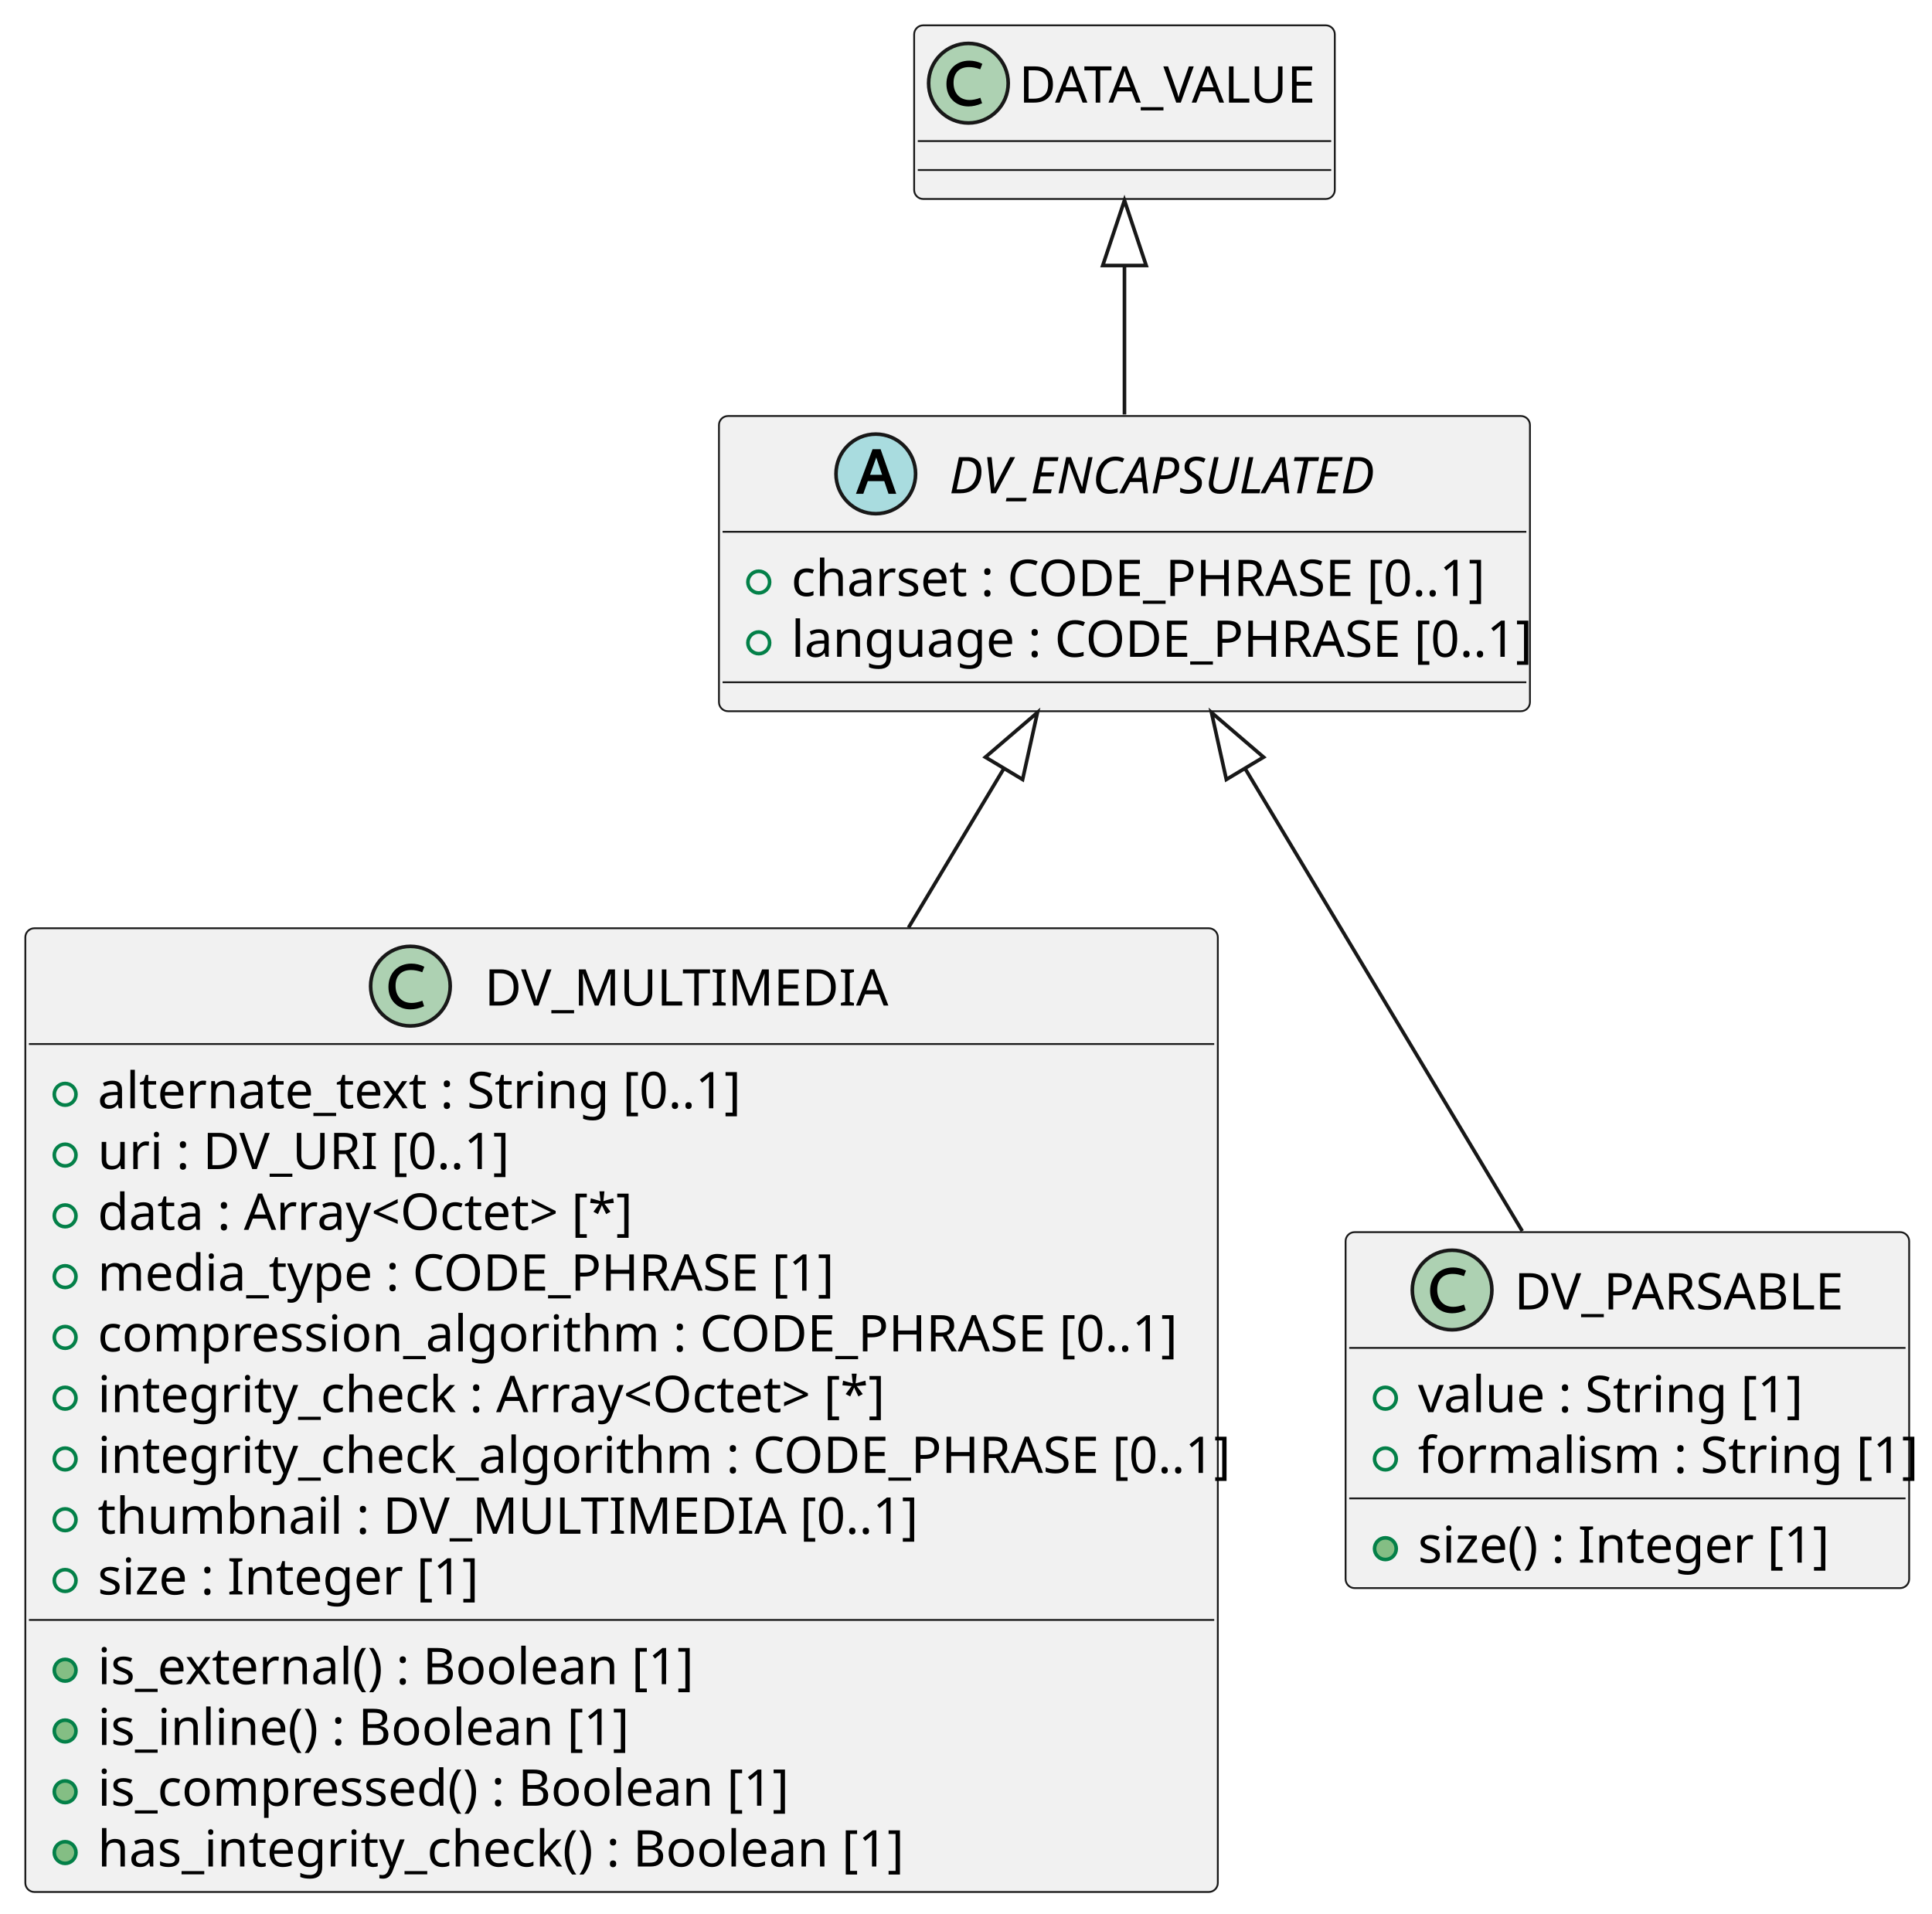
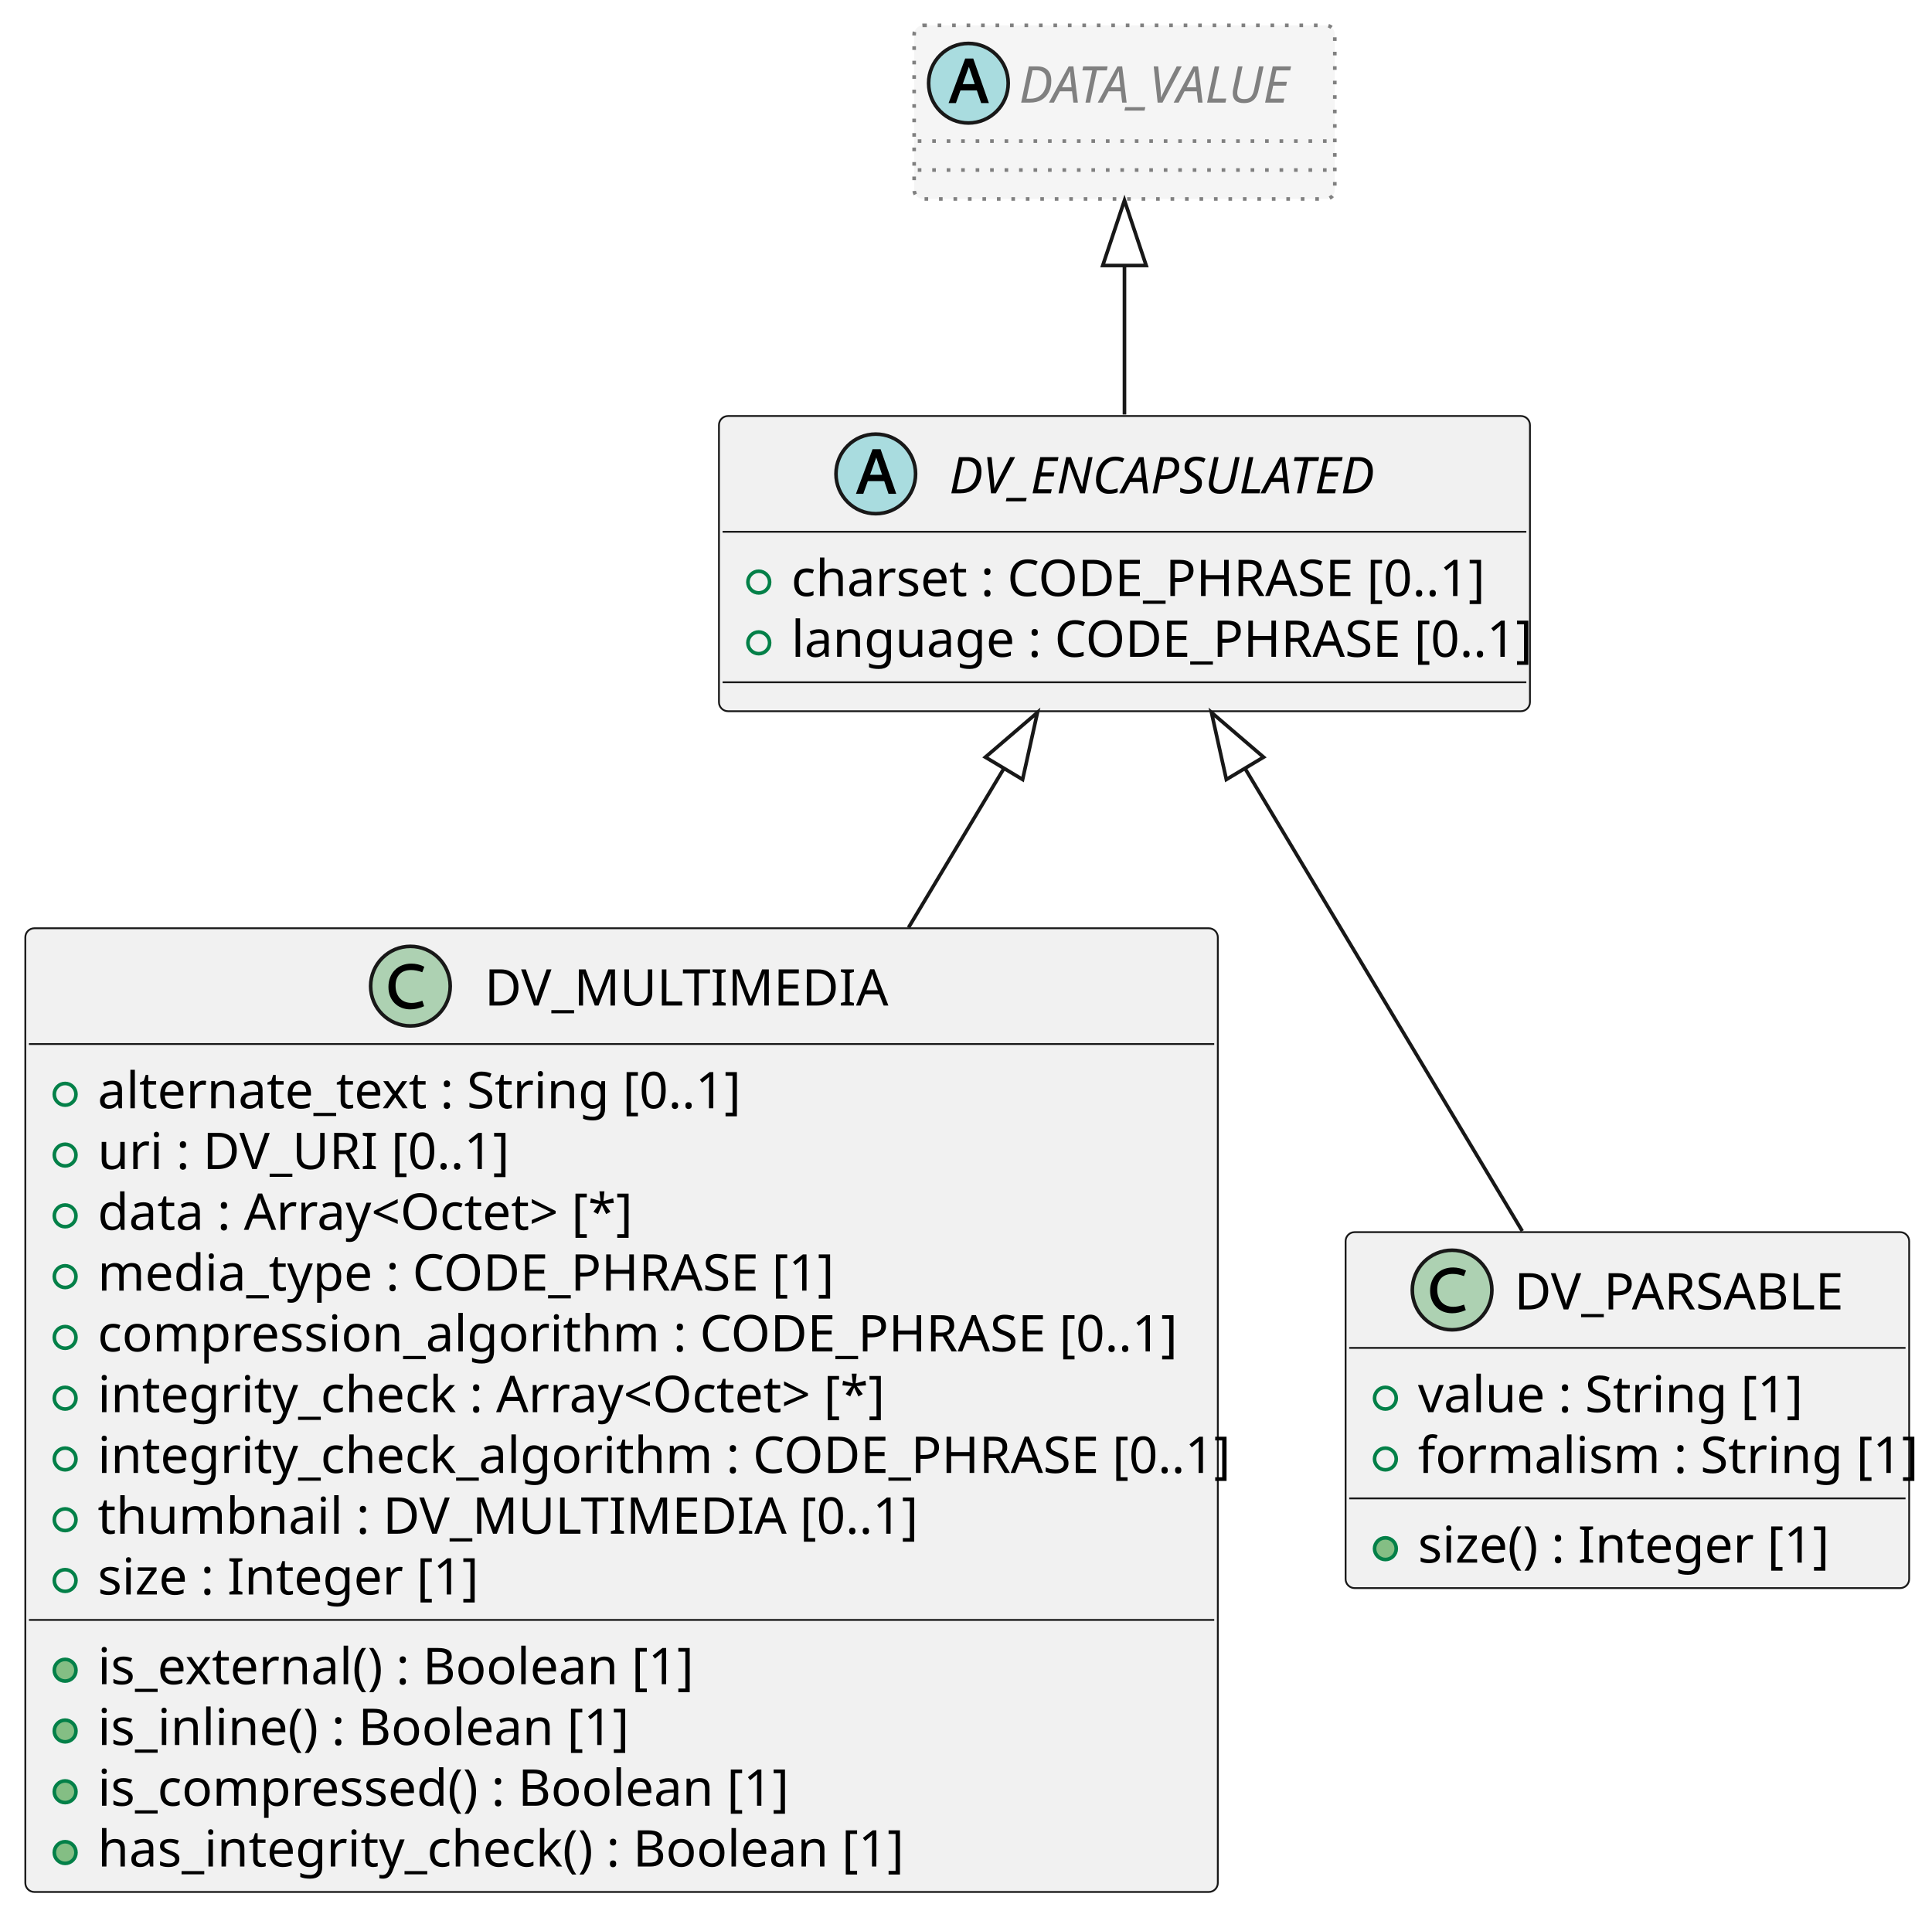
<svg xmlns="http://www.w3.org/2000/svg" contentStyleType="text/css" data-diagram-type="CLASS" height="529px" preserveAspectRatio="none" style="width:534px;height:529px;background:#FFFFFF;" version="1.1" viewBox="0 0 534 529" width="534px" zoomAndPan="magnify">
  <defs />
  <g>
    <g class="entity" data-entity="DV_ENCAPSULATED" data-source-line="2" data-uid="ent0002" id="entity_DV_ENCAPSULATED">
      <rect fill="#F1F1F1" height="81.6" rx="2.5" ry="2.5" style="stroke:#181818;stroke-width:0.5;" width="224.155" x="198.72" y="115" />
      <ellipse cx="242.066" cy="131" fill="#A9DCDF" rx="11" ry="11" style="stroke:#181818;stroke-width:1;" />
      <path d="M236.582,136.5 L238.613,136.5 L242.66,125.156 L241.754,125.156 L245.582,136.5 L247.722,136.5 L243.394,124.172 L241.176,124.172 L236.582,136.5 Z M238.91,133 L245.347,133 L245.347,131.25 L238.91,131.25 L238.91,133 Z " fill="#000000" />
      <text fill="#000000" font-family="sans-serif" font-size="14" font-style="italic" lengthAdjust="spacing" textLength="129.163" x="262.365" y="136.362">DV_ENCAPSULATED</text>
      <line style="stroke:#181818;stroke-width:0.5;" x1="199.72" x2="421.875" y1="147" y2="147" />
      <ellipse cx="209.72" cy="160.9" fill="none" rx="3" ry="3" style="stroke:#038048;stroke-width:1;" />
      <text fill="#000000" font-family="sans-serif" font-size="14" lengthAdjust="spacing" textLength="186.689" x="218.72" y="164.762">charset : CODE_PHRASE [0..1]</text>
      <ellipse cx="209.72" cy="177.7" fill="none" rx="3" ry="3" style="stroke:#038048;stroke-width:1;" />
      <text fill="#000000" font-family="sans-serif" font-size="14" lengthAdjust="spacing" textLength="198.155" x="218.72" y="181.562">language : CODE_PHRASE [0..1]</text>
      <line style="stroke:#181818;stroke-width:0.5;" x1="199.72" x2="421.875" y1="188.6" y2="188.6" />
    </g>
-     <g class="entity" data-entity="DV_MULTIMEDIA" data-source-line="7" data-uid="ent0003" id="entity_DV_MULTIMEDIA">
+     <g class="entity" data-entity="DATA_VALUE" data-source-line="7" data-uid="ent0003" id="entity_DATA_VALUE">
+       <rect fill="#F5F5F5" height="48" rx="2.5" ry="2.5" style="stroke:#808080;stroke-width:1;stroke-dasharray:1,3;" width="116.266" x="252.67" y="7" />
+       <ellipse cx="267.67" cy="23" fill="#A9DCDF" rx="11" ry="11" style="stroke:#181818;stroke-width:1;" />
+       <path d="M262.186,28.5 L264.217,28.5 L268.264,17.156 L267.358,17.156 L271.186,28.5 L273.326,28.5 L268.998,16.172 L266.779,16.172 L262.186,28.5 Z M264.514,25 L270.951,25 L270.951,23.25 L264.514,23.25 L264.514,25 Z " fill="#000000" />
+       <text fill="#808080" font-family="sans-serif" font-size="14" font-style="italic" lengthAdjust="spacing" textLength="84.266" x="281.67" y="28.362">DATA_VALUE</text>
+       <line style="stroke:#808080;stroke-width:1;stroke-dasharray:1,3;" x1="253.67" x2="367.936" y1="39" y2="39" />
+       <line style="stroke:#808080;stroke-width:1;stroke-dasharray:1,3;" x1="253.67" x2="367.936" y1="47" y2="47" />
+     </g>
+     <g class="entity" data-entity="DV_MULTIMEDIA" data-source-line="10" data-uid="ent0004" id="entity_DV_MULTIMEDIA">
      <rect fill="#F1F1F1" height="266.399" rx="2.5" ry="2.5" style="stroke:#181818;stroke-width:0.5;" width="329.603" x="7" y="256.6" />
      <ellipse cx="113.442" cy="272.6" fill="#ADD1B2" rx="11" ry="11" style="stroke:#181818;stroke-width:1;" />
      <path d="M113.442,279.022 C114.614,279.022 115.848,278.756 117.223,278.147 L116.739,276.631 C115.645,277.053 114.629,277.241 113.77,277.241 C111.051,277.241 109.332,275.397 109.332,272.491 C109.332,269.741 110.895,268.147 113.629,268.147 C114.551,268.147 115.567,268.334 116.707,268.756 L117.285,267.241 C116.192,266.663 114.895,266.366 113.707,266.366 C109.942,266.366 107.364,269.006 107.364,272.819 C107.364,276.491 109.848,279.022 113.442,279.022 Z " fill="#000000" />
      <text fill="#000000" font-family="sans-serif" font-size="14" lengthAdjust="spacing" textLength="108.22" x="133.942" y="277.962">DV_MULTIMEDIA</text>
      <line style="stroke:#181818;stroke-width:0.5;" x1="8" x2="335.603" y1="288.6" y2="288.6" />
      <ellipse cx="18" cy="302.5" fill="none" rx="3" ry="3" style="stroke:#038048;stroke-width:1;" />
      <text fill="#000000" font-family="sans-serif" font-size="14" lengthAdjust="spacing" textLength="169.147" x="27" y="306.362">alternate_text : String [0..1]</text>
      <ellipse cx="18" cy="319.3" fill="none" rx="3" ry="3" style="stroke:#038048;stroke-width:1;" />
      <text fill="#000000" font-family="sans-serif" font-size="14" lengthAdjust="spacing" textLength="108.052" x="27" y="323.162">uri : DV_URI [0..1]</text>
      <ellipse cx="18" cy="336.1" fill="none" rx="3" ry="3" style="stroke:#038048;stroke-width:1;" />
      <text fill="#000000" font-family="sans-serif" font-size="14" lengthAdjust="spacing" textLength="140.685" x="27" y="339.962">data : Array&lt;Octet&gt; [*]</text>
      <ellipse cx="18" cy="352.9" fill="none" rx="3" ry="3" style="stroke:#038048;stroke-width:1;" />
      <text fill="#000000" font-family="sans-serif" font-size="14" lengthAdjust="spacing" textLength="197.609" x="27" y="356.762">media_type : CODE_PHRASE [1]</text>
      <ellipse cx="18" cy="369.7" fill="none" rx="3" ry="3" style="stroke:#038048;stroke-width:1;" />
      <text fill="#000000" font-family="sans-serif" font-size="14" lengthAdjust="spacing" textLength="288.777" x="27" y="373.562">compression_algorithm : CODE_PHRASE [0..1]</text>
      <ellipse cx="18" cy="386.5" fill="none" rx="3" ry="3" style="stroke:#038048;stroke-width:1;" />
      <text fill="#000000" font-family="sans-serif" font-size="14" lengthAdjust="spacing" textLength="207.997" x="27" y="390.362">integrity_check : Array&lt;Octet&gt; [*]</text>
      <ellipse cx="18" cy="403.3" fill="none" rx="3" ry="3" style="stroke:#038048;stroke-width:1;" />
      <text fill="#000000" font-family="sans-serif" font-size="14" lengthAdjust="spacing" textLength="303.603" x="27" y="407.161">integrity_check_algorithm : CODE_PHRASE [0..1]</text>
      <ellipse cx="18" cy="420.099" fill="none" rx="3" ry="3" style="stroke:#038048;stroke-width:1;" />
      <text fill="#000000" font-family="sans-serif" font-size="14" lengthAdjust="spacing" textLength="216.159" x="27" y="423.961">thumbnail : DV_MULTIMEDIA [0..1]</text>
      <ellipse cx="18" cy="436.899" fill="none" rx="3" ry="3" style="stroke:#038048;stroke-width:1;" />
      <text fill="#000000" font-family="sans-serif" font-size="14" lengthAdjust="spacing" textLength="97.146" x="27" y="440.761">size : Integer [1]</text>
      <line style="stroke:#181818;stroke-width:0.5;" x1="8" x2="335.603" y1="447.799" y2="447.799" />
      <ellipse cx="18" cy="461.699" fill="#84BE84" rx="3" ry="3" style="stroke:#038048;stroke-width:1;" />
      <text fill="#000000" font-family="sans-serif" font-size="14" lengthAdjust="spacing" textLength="155.679" x="27" y="465.561">is_external() : Boolean [1]</text>
      <ellipse cx="18" cy="478.499" fill="#84BE84" rx="3" ry="3" style="stroke:#038048;stroke-width:1;" />
      <text fill="#000000" font-family="sans-serif" font-size="14" lengthAdjust="spacing" textLength="139.048" x="27" y="482.361">is_inline() : Boolean [1]</text>
      <ellipse cx="18" cy="495.299" fill="#84BE84" rx="3" ry="3" style="stroke:#038048;stroke-width:1;" />
      <text fill="#000000" font-family="sans-serif" font-size="14" lengthAdjust="spacing" textLength="180.907" x="27" y="499.161">is_compressed() : Boolean [1]</text>
      <ellipse cx="18" cy="512.099" fill="#84BE84" rx="3" ry="3" style="stroke:#038048;stroke-width:1;" />
      <text fill="#000000" font-family="sans-serif" font-size="14" lengthAdjust="spacing" textLength="211.343" x="27" y="515.961">has_integrity_check() : Boolean [1]</text>
    </g>
-     <g class="entity" data-entity="DV_PARSABLE" data-source-line="23" data-uid="ent0004" id="entity_DV_PARSABLE">
+     <g class="entity" data-entity="DV_PARSABLE" data-source-line="26" data-uid="ent0005" id="entity_DV_PARSABLE">
      <rect fill="#F1F1F1" height="98.4" rx="2.5" ry="2.5" style="stroke:#181818;stroke-width:0.5;" width="155.766" x="371.92" y="340.6" />
      <ellipse cx="401.356" cy="356.6" fill="#ADD1B2" rx="11" ry="11" style="stroke:#181818;stroke-width:1;" />
      <path d="M401.356,363.022 C402.528,363.022 403.762,362.756 405.137,362.147 L404.653,360.631 C403.559,361.053 402.543,361.241 401.684,361.241 C398.965,361.241 397.247,359.397 397.247,356.491 C397.247,353.741 398.809,352.147 401.543,352.147 C402.465,352.147 403.481,352.334 404.622,352.756 L405.2,351.241 C404.106,350.663 402.809,350.366 401.622,350.366 C397.856,350.366 395.278,353.006 395.278,356.819 C395.278,360.491 397.762,363.022 401.356,363.022 Z " fill="#000000" />
      <text fill="#000000" font-family="sans-serif" font-size="14" lengthAdjust="spacing" textLength="91.686" x="418.564" y="361.962">DV_PARSABLE</text>
      <line style="stroke:#181818;stroke-width:0.5;" x1="372.92" x2="526.686" y1="372.6" y2="372.6" />
      <ellipse cx="382.92" cy="386.5" fill="none" rx="3" ry="3" style="stroke:#038048;stroke-width:1;" />
      <text fill="#000000" font-family="sans-serif" font-size="14" lengthAdjust="spacing" textLength="98.966" x="391.92" y="390.362">value : String [1]</text>
      <ellipse cx="382.92" cy="403.3" fill="none" rx="3" ry="3" style="stroke:#038048;stroke-width:1;" />
      <text fill="#000000" font-family="sans-serif" font-size="14" lengthAdjust="spacing" textLength="129.766" x="391.92" y="407.162">formalism : String [1]</text>
      <line style="stroke:#181818;stroke-width:0.5;" x1="372.92" x2="526.686" y1="414.2" y2="414.2" />
      <ellipse cx="382.92" cy="428.1" fill="#84BE84" rx="3" ry="3" style="stroke:#038048;stroke-width:1;" />
      <text fill="#000000" font-family="sans-serif" font-size="14" lengthAdjust="spacing" textLength="105.574" x="391.92" y="431.962">size() : Integer [1]</text>
    </g>
-     <g class="entity" data-entity="DATA_VALUE" data-source-line="29" data-uid="ent0005" id="entity_DATA_VALUE">
-       <rect fill="#F1F1F1" height="48" rx="2.5" ry="2.5" style="stroke:#181818;stroke-width:0.5;" width="116.266" x="252.67" y="7" />
-       <ellipse cx="267.67" cy="23" fill="#ADD1B2" rx="11" ry="11" style="stroke:#181818;stroke-width:1;" />
-       <path d="M267.67,29.422 C268.842,29.422 270.076,29.156 271.451,28.547 L270.967,27.031 C269.873,27.453 268.858,27.641 267.998,27.641 C265.279,27.641 263.561,25.797 263.561,22.891 C263.561,20.141 265.123,18.547 267.858,18.547 C268.779,18.547 269.795,18.734 270.936,19.156 L271.514,17.641 C270.42,17.062 269.123,16.766 267.936,16.766 C264.17,16.766 261.592,19.406 261.592,23.219 C261.592,26.891 264.076,29.422 267.67,29.422 Z " fill="#000000" />
-       <text fill="#000000" font-family="sans-serif" font-size="14" lengthAdjust="spacing" textLength="84.266" x="281.67" y="28.362">DATA_VALUE</text>
-       <line style="stroke:#181818;stroke-width:0.5;" x1="253.67" x2="367.936" y1="39" y2="39" />
-       <line style="stroke:#181818;stroke-width:0.5;" x1="253.67" x2="367.936" y1="47" y2="47" />
-     </g>
-     <g class="link" data-entity-1="DATA_VALUE" data-entity-2="DV_ENCAPSULATED" data-source-line="29" data-uid="lnk6" id="link_DATA_VALUE_DV_ENCAPSULATED">
-       <path codeLine="29" d="M310.8,73.39 C310.8,90.09 310.8,94.98 310.8,114.58" fill="none" id="DATA_VALUE-backto-DV_ENCAPSULATED" style="stroke:#181818;stroke-width:1;" />
+     <g class="link" data-entity-1="DATA_VALUE" data-entity-2="DV_ENCAPSULATED" data-source-line="32" data-uid="lnk6" id="link_DATA_VALUE_DV_ENCAPSULATED">
+       <path codeLine="32" d="M310.8,73.39 C310.8,90.09 310.8,94.98 310.8,114.58" fill="none" id="DATA_VALUE-backto-DV_ENCAPSULATED" style="stroke:#181818;stroke-width:1;" />
      <polygon fill="none" points="310.8,55.39,304.8,73.39,316.8,73.39,310.8,55.39" style="stroke:#181818;stroke-width:1;" />
    </g>
-     <g class="link" data-entity-1="DV_ENCAPSULATED" data-entity-2="DV_MULTIMEDIA" data-source-line="30" data-uid="lnk7" id="link_DV_ENCAPSULATED_DV_MULTIMEDIA">
-       <path codeLine="30" d="M277.498,212.391 C267.318,229.381 264.07,234.79 251.11,256.42" fill="none" id="DV_ENCAPSULATED-backto-DV_MULTIMEDIA" style="stroke:#181818;stroke-width:1;" />
+     <g class="link" data-entity-1="DV_ENCAPSULATED" data-entity-2="DV_MULTIMEDIA" data-source-line="33" data-uid="lnk7" id="link_DV_ENCAPSULATED_DV_MULTIMEDIA">
+       <path codeLine="33" d="M277.498,212.391 C267.318,229.381 264.07,234.79 251.11,256.42" fill="none" id="DV_ENCAPSULATED-backto-DV_MULTIMEDIA" style="stroke:#181818;stroke-width:1;" />
      <polygon fill="none" points="286.75,196.95,272.352,209.307,282.645,215.474,286.75,196.95" style="stroke:#181818;stroke-width:1;" />
    </g>
-     <g class="link" data-entity-1="DV_ENCAPSULATED" data-entity-2="DV_PARSABLE" data-source-line="31" data-uid="lnk8" id="link_DV_ENCAPSULATED_DV_PARSABLE">
-       <path codeLine="31" d="M344.103,212.389 C367.964,252.199 395.28,297.81 420.75,340.31" fill="none" id="DV_ENCAPSULATED-backto-DV_PARSABLE" style="stroke:#181818;stroke-width:1;" />
+     <g class="link" data-entity-1="DV_ENCAPSULATED" data-entity-2="DV_PARSABLE" data-source-line="34" data-uid="lnk8" id="link_DV_ENCAPSULATED_DV_PARSABLE">
+       <path codeLine="34" d="M344.103,212.389 C367.964,252.199 395.28,297.81 420.75,340.31" fill="none" id="DV_ENCAPSULATED-backto-DV_PARSABLE" style="stroke:#181818;stroke-width:1;" />
      <polygon fill="none" points="334.85,196.95,338.957,215.474,349.25,209.305,334.85,196.95" style="stroke:#181818;stroke-width:1;" />
    </g>
  </g>
</svg>
